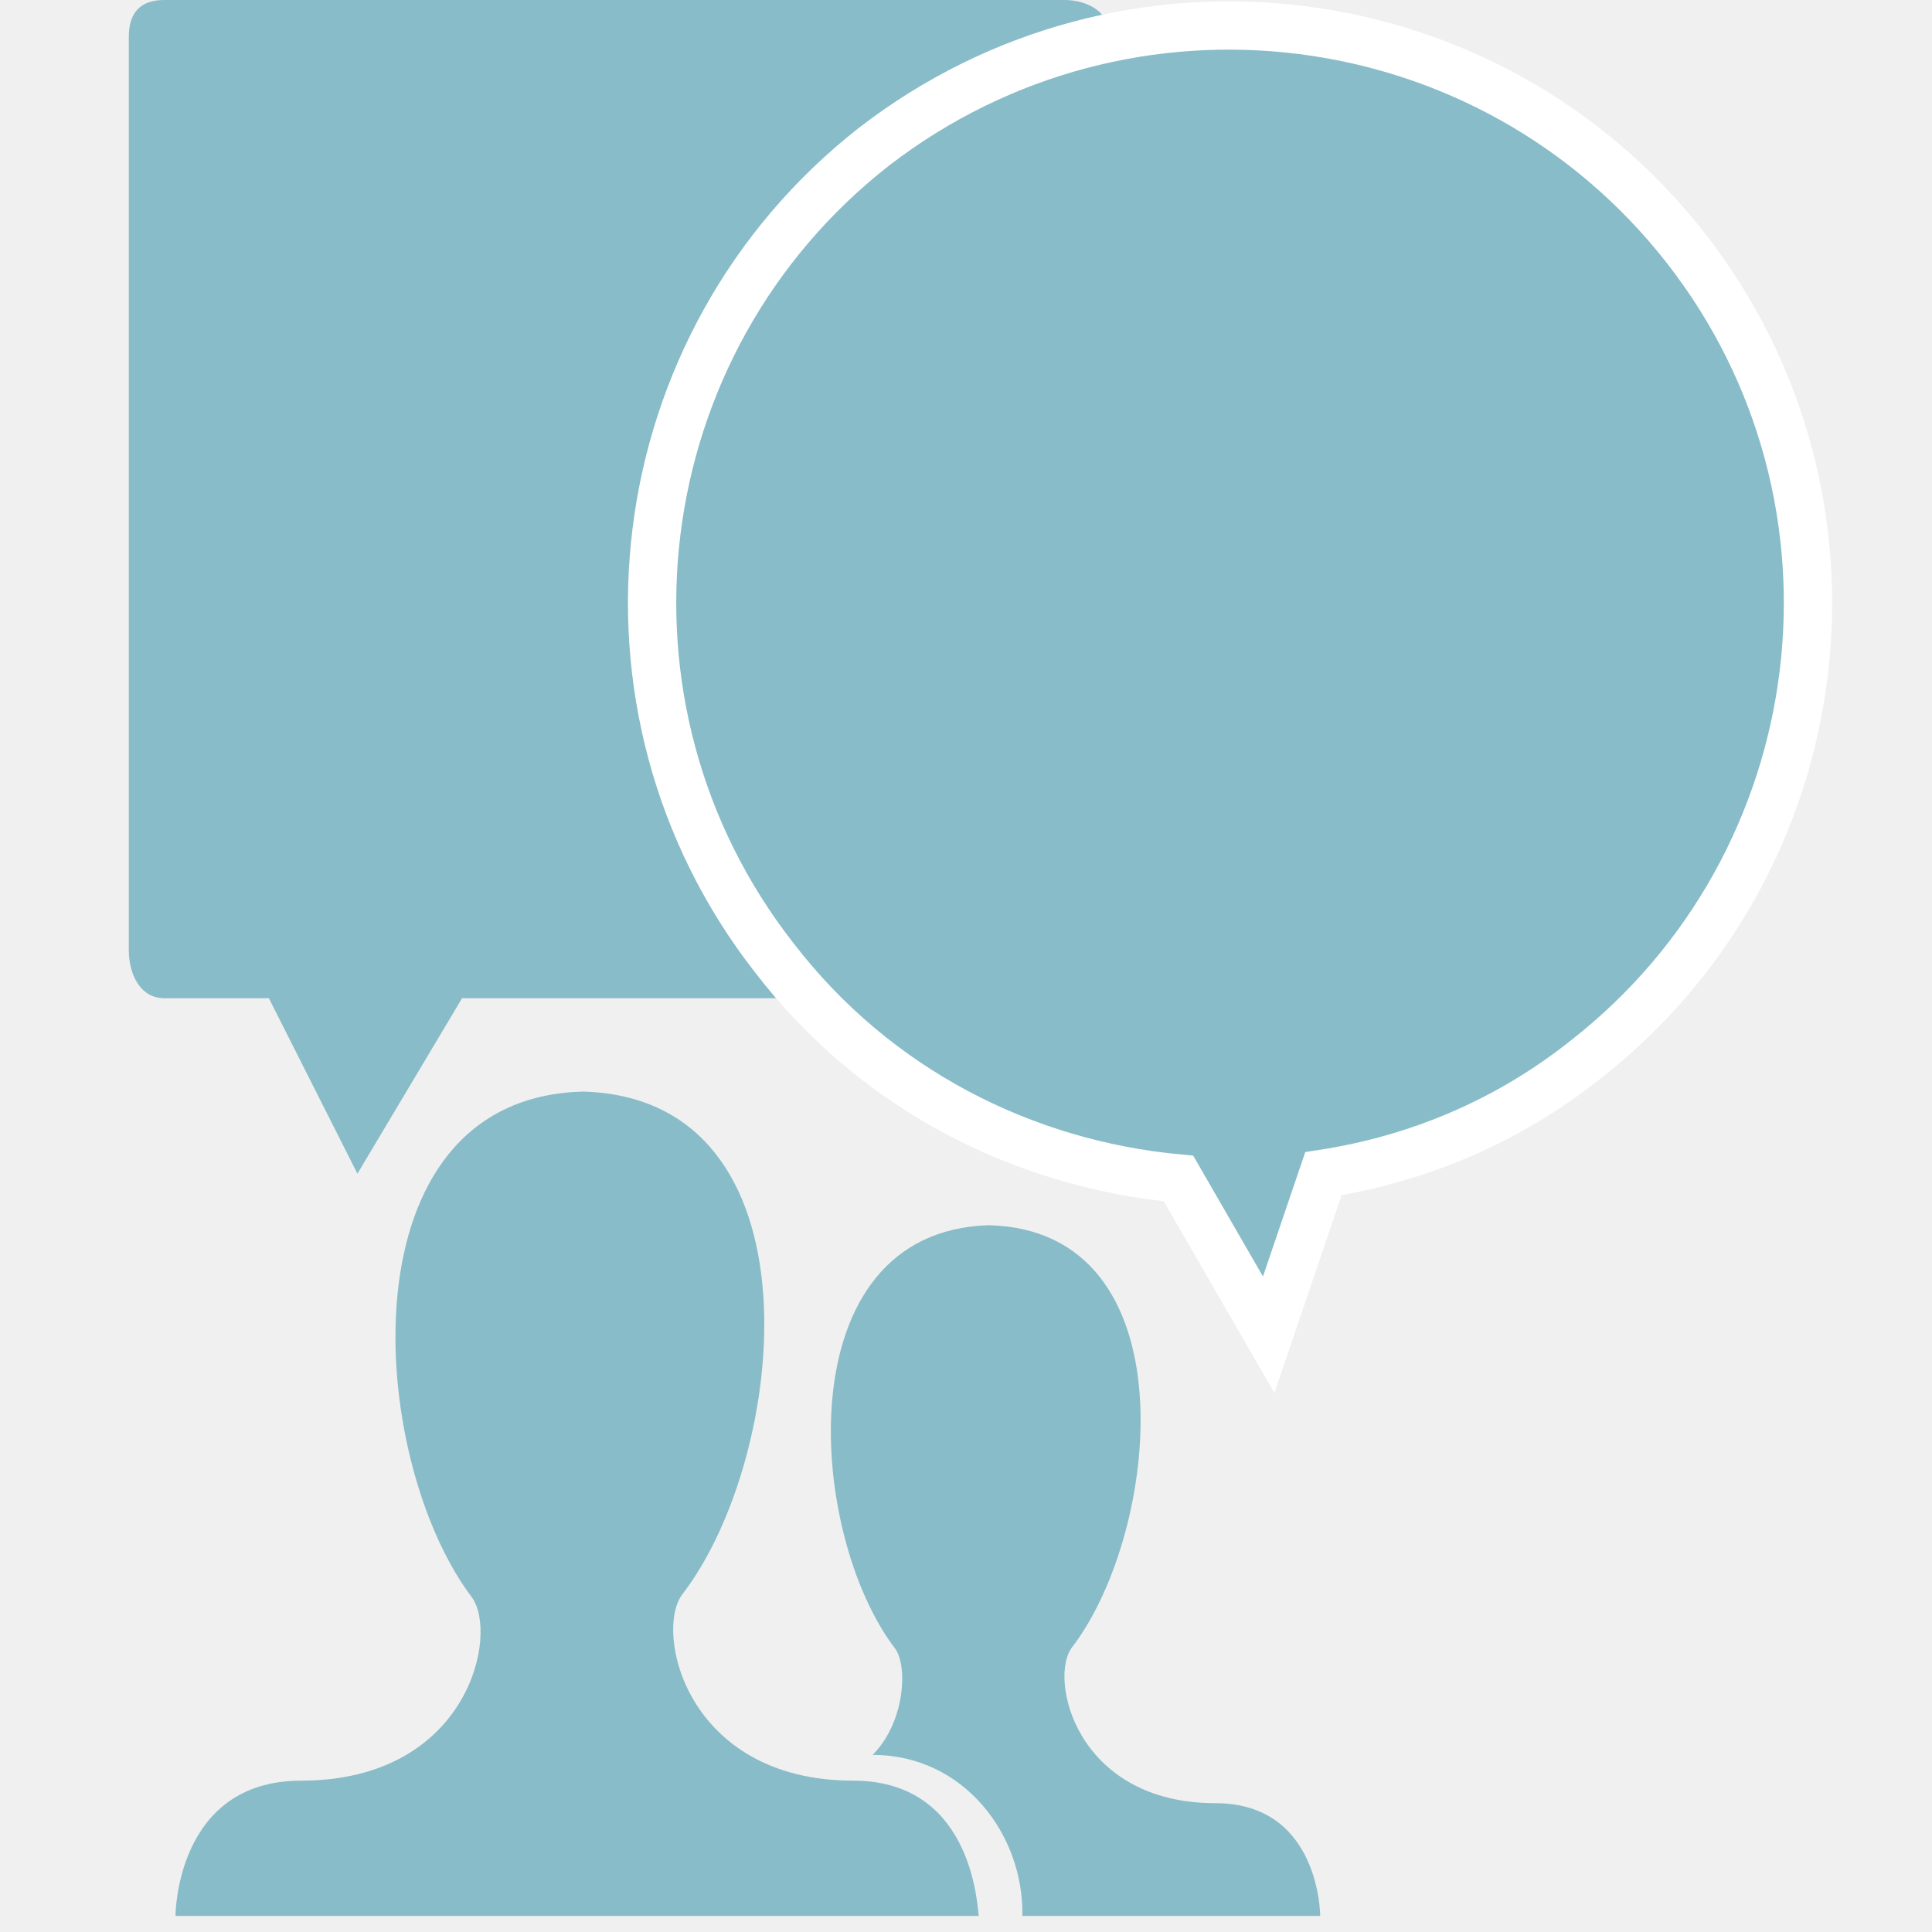
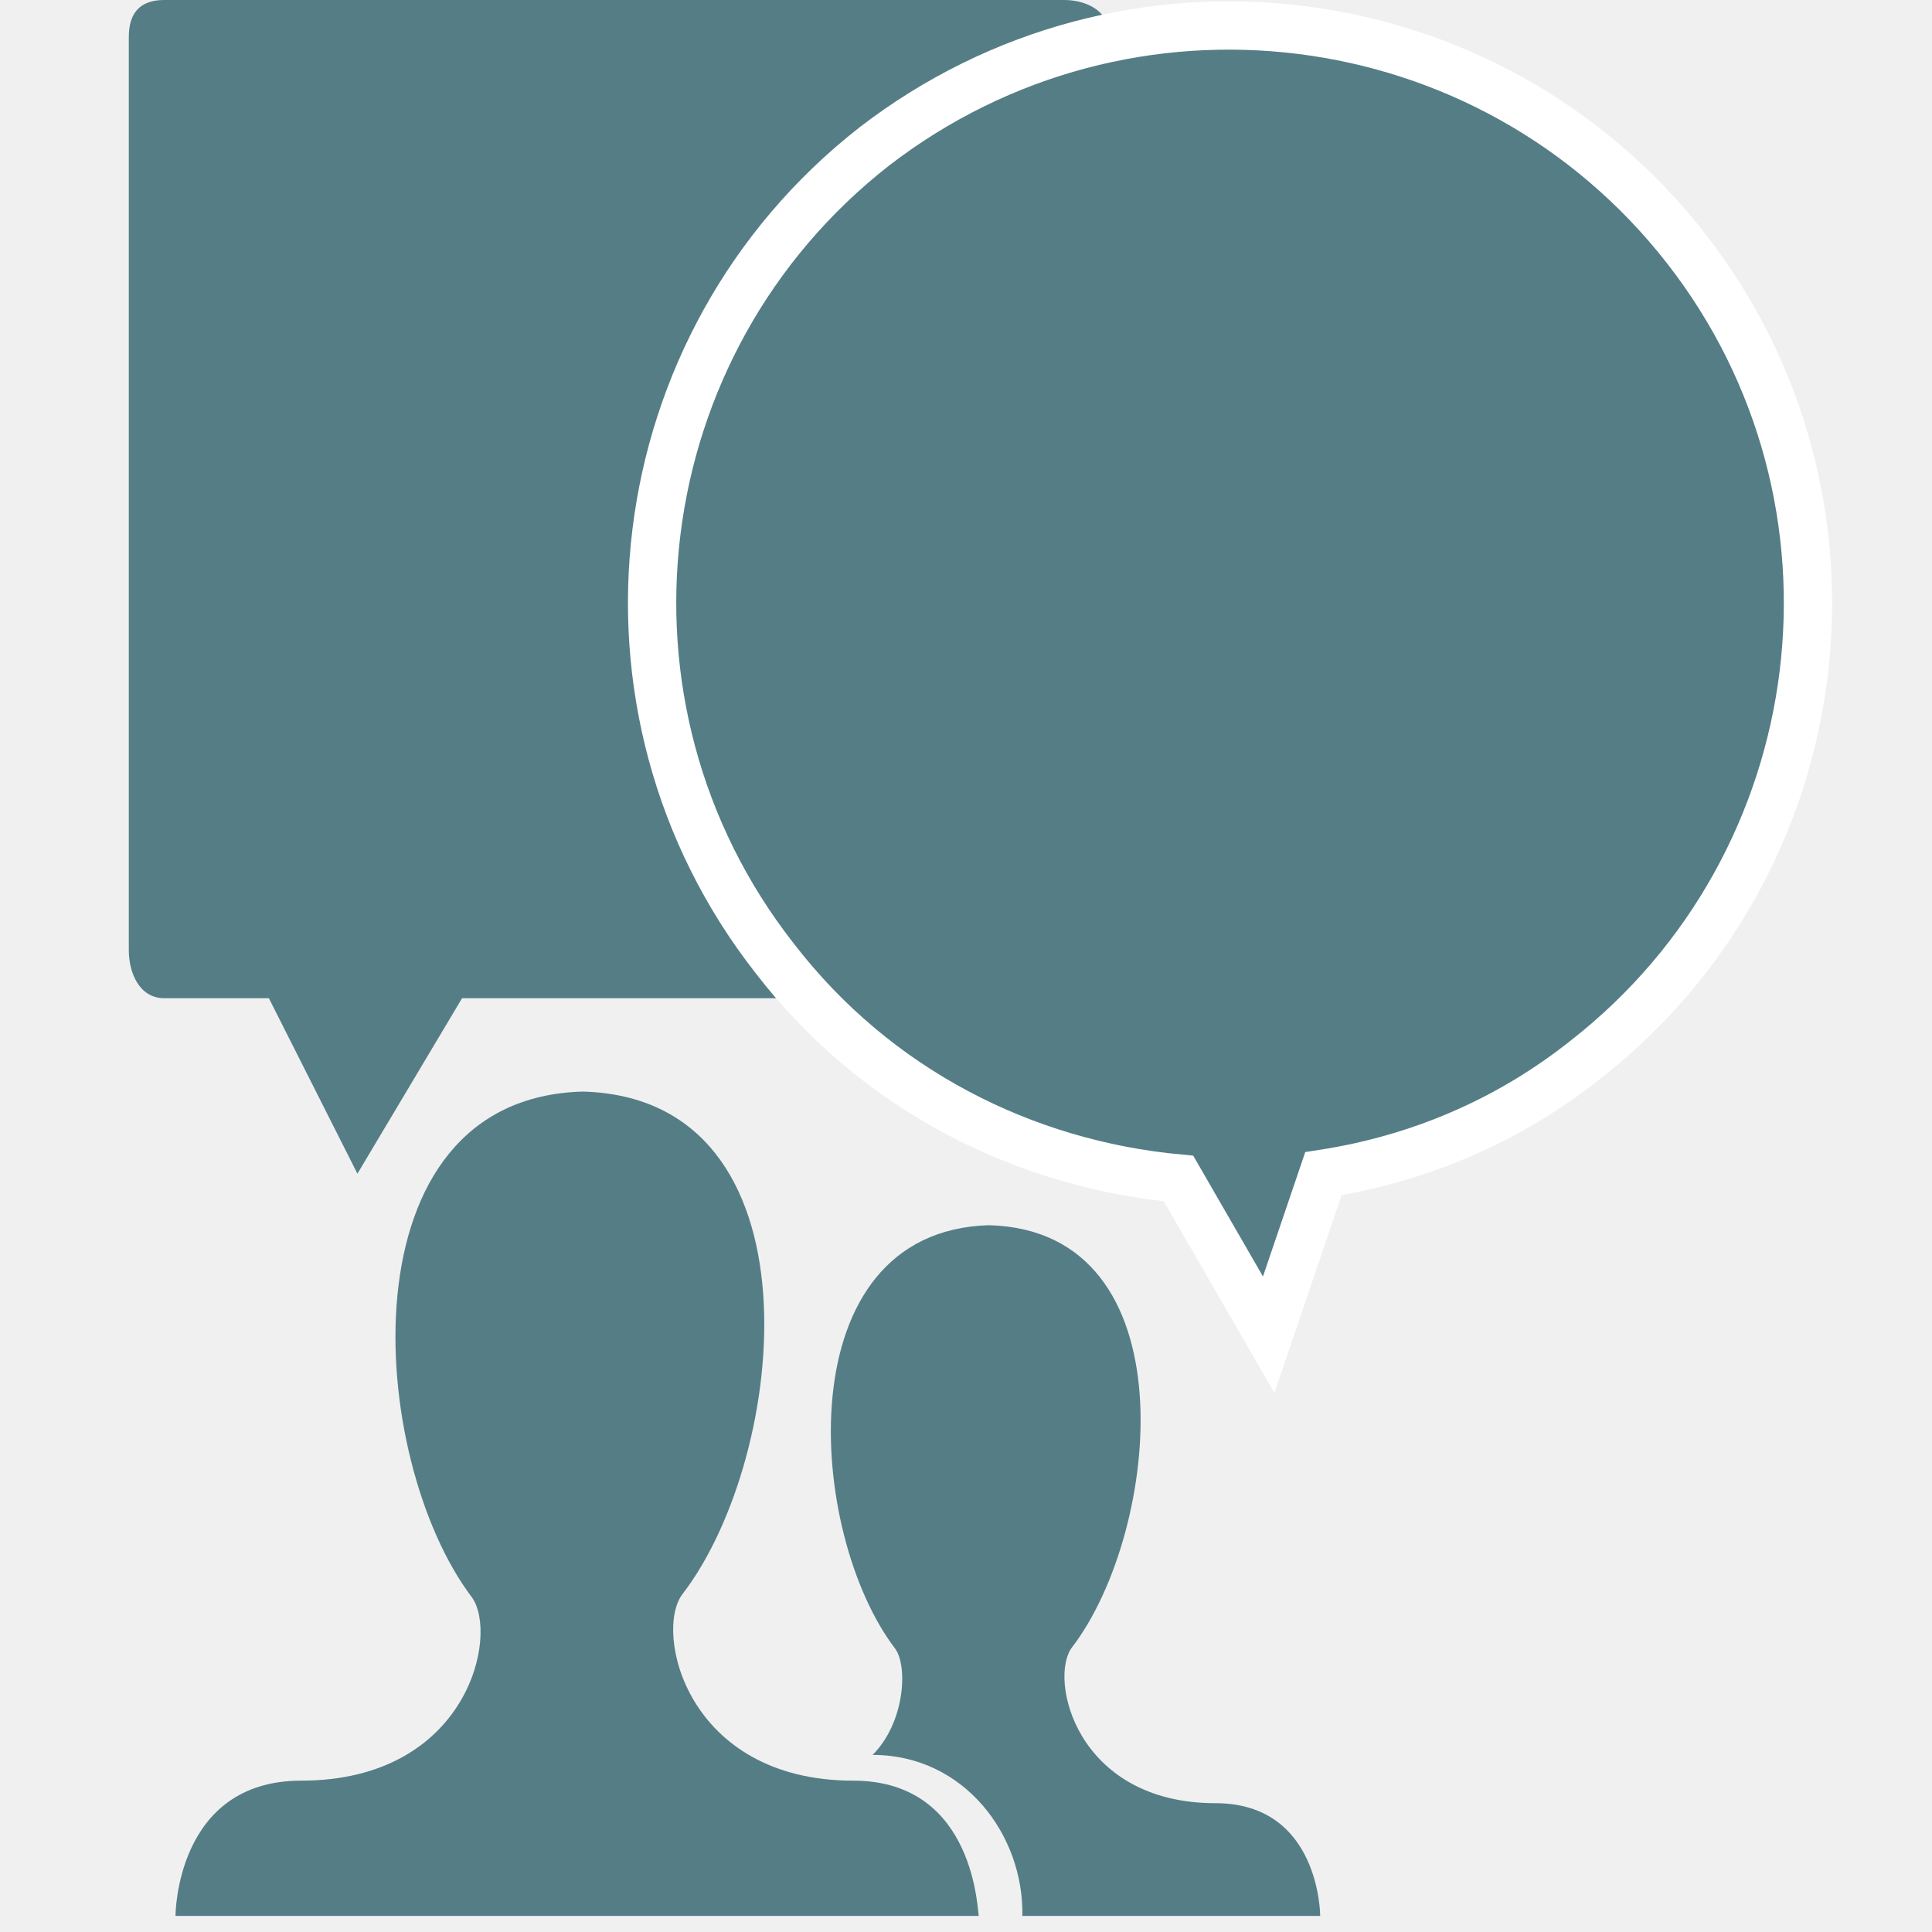
<svg xmlns="http://www.w3.org/2000/svg" version="1.1" id="Layer_1" x="0px" y="0px" viewBox="0 0 120 120" enable-background="new 0 0 120 120" xml:space="preserve">
  <g>
-     <path fill="#88BCC8" d="M54.2,109C54.3,109,54.3,109,54.2,109c5.7,0,9.4,5,9.3,10H82c0,0,0-7-6.5-7c-8.7,0-10.4-7.8-8.9-9.7   c5.5-7.2,7.4-25.9-5.2-26.2c-12.6,0.4-11.3,19.1-5.8,26.3C56.4,103.5,56.2,107,54.2,109z" />
-     <path fill="#88BCC8" d="M40.1,119.7C40.1,119.8,40.1,119.8,40.1,119.7l0.8,0.1L40.1,119.7z" />
+     <path fill="#557D86" d="M54.2,109C54.3,109,54.3,109,54.2,109c5.7,0,9.4,5,9.3,10H82c0,0,0-7-6.5-7c-8.7,0-10.4-7.8-8.9-9.7   c5.5-7.2,7.4-25.9-5.2-26.2c-12.6,0.4-11.3,19.1-5.8,26.3C56.4,103.5,56.2,107,54.2,109z" />
+     <path fill="#557D86" d="M40.1,119.7C40.1,119.8,40.1,119.8,40.1,119.7l0.8,0.1L40.1,119.7z" />
  </g>
-   <path fill="#88BCC8" d="M53,110.6c-10.4,0-12.4-9.3-10.6-11.6c6.6-8.6,8.8-30.8-6.2-31.2c-15,0.4-13.4,22.8-6.9,31.4  c1.7,2.3-0.2,11.4-10.6,11.4c-7.8,0-7.8,8.4-7.8,8.4h26.6h23.3C60.7,119,60.7,110.6,53,110.6z" />
+   <path fill="#557D86" d="M53,110.6c-10.4,0-12.4-9.3-10.6-11.6c6.6-8.6,8.8-30.8-6.2-31.2c-15,0.4-13.4,22.8-6.9,31.4  c1.7,2.3-0.2,11.4-10.6,11.4c-7.8,0-7.8,8.4-7.8,8.4h26.6h23.3C60.7,119,60.7,110.6,53,110.6z" />
  <g>
-     <path fill="#88BCC8" d="M66.1,0H10.2C8.7,0,8,0.8,8,2.3V59c0,1.5,0.7,3,2.2,3h6.5l5.5,10.9L28.7,62H66c1.5,0,2.9-1.5,2.9-3V2.3   C69,0.8,67.6,0,66.1,0z" />
-     <path fill="#88BCC8" stroke="#FFFFFF" stroke-width="3" stroke-miterlimit="10" d="M73.2,73.2c-9.6-0.9-18.8-5.5-25.1-13.7   c-12.2-15.6-9.4-38.2,6.2-50.4C70-3,92.5-0.2,104.7,15.4s9.4,38.2-6.2,50.4C93.6,69.7,88,72,82.2,72.9l-3.4,10L73.2,73.2z" />
+     <path fill="#557D86" d="M66.1,0H10.2C8.7,0,8,0.8,8,2.3V59c0,1.5,0.7,3,2.2,3h6.5l5.5,10.9L28.7,62H66c1.5,0,2.9-1.5,2.9-3V2.3   C69,0.8,67.6,0,66.1,0z" />
+     <path fill="#557D86" stroke="#FFFFFF" stroke-width="3" stroke-miterlimit="10" d="M73.2,73.2c-9.6-0.9-18.8-5.5-25.1-13.7   c-12.2-15.6-9.4-38.2,6.2-50.4C70-3,92.5-0.2,104.7,15.4s9.4,38.2-6.2,50.4C93.6,69.7,88,72,82.2,72.9l-3.4,10L73.2,73.2z" />
  </g>
</svg>
